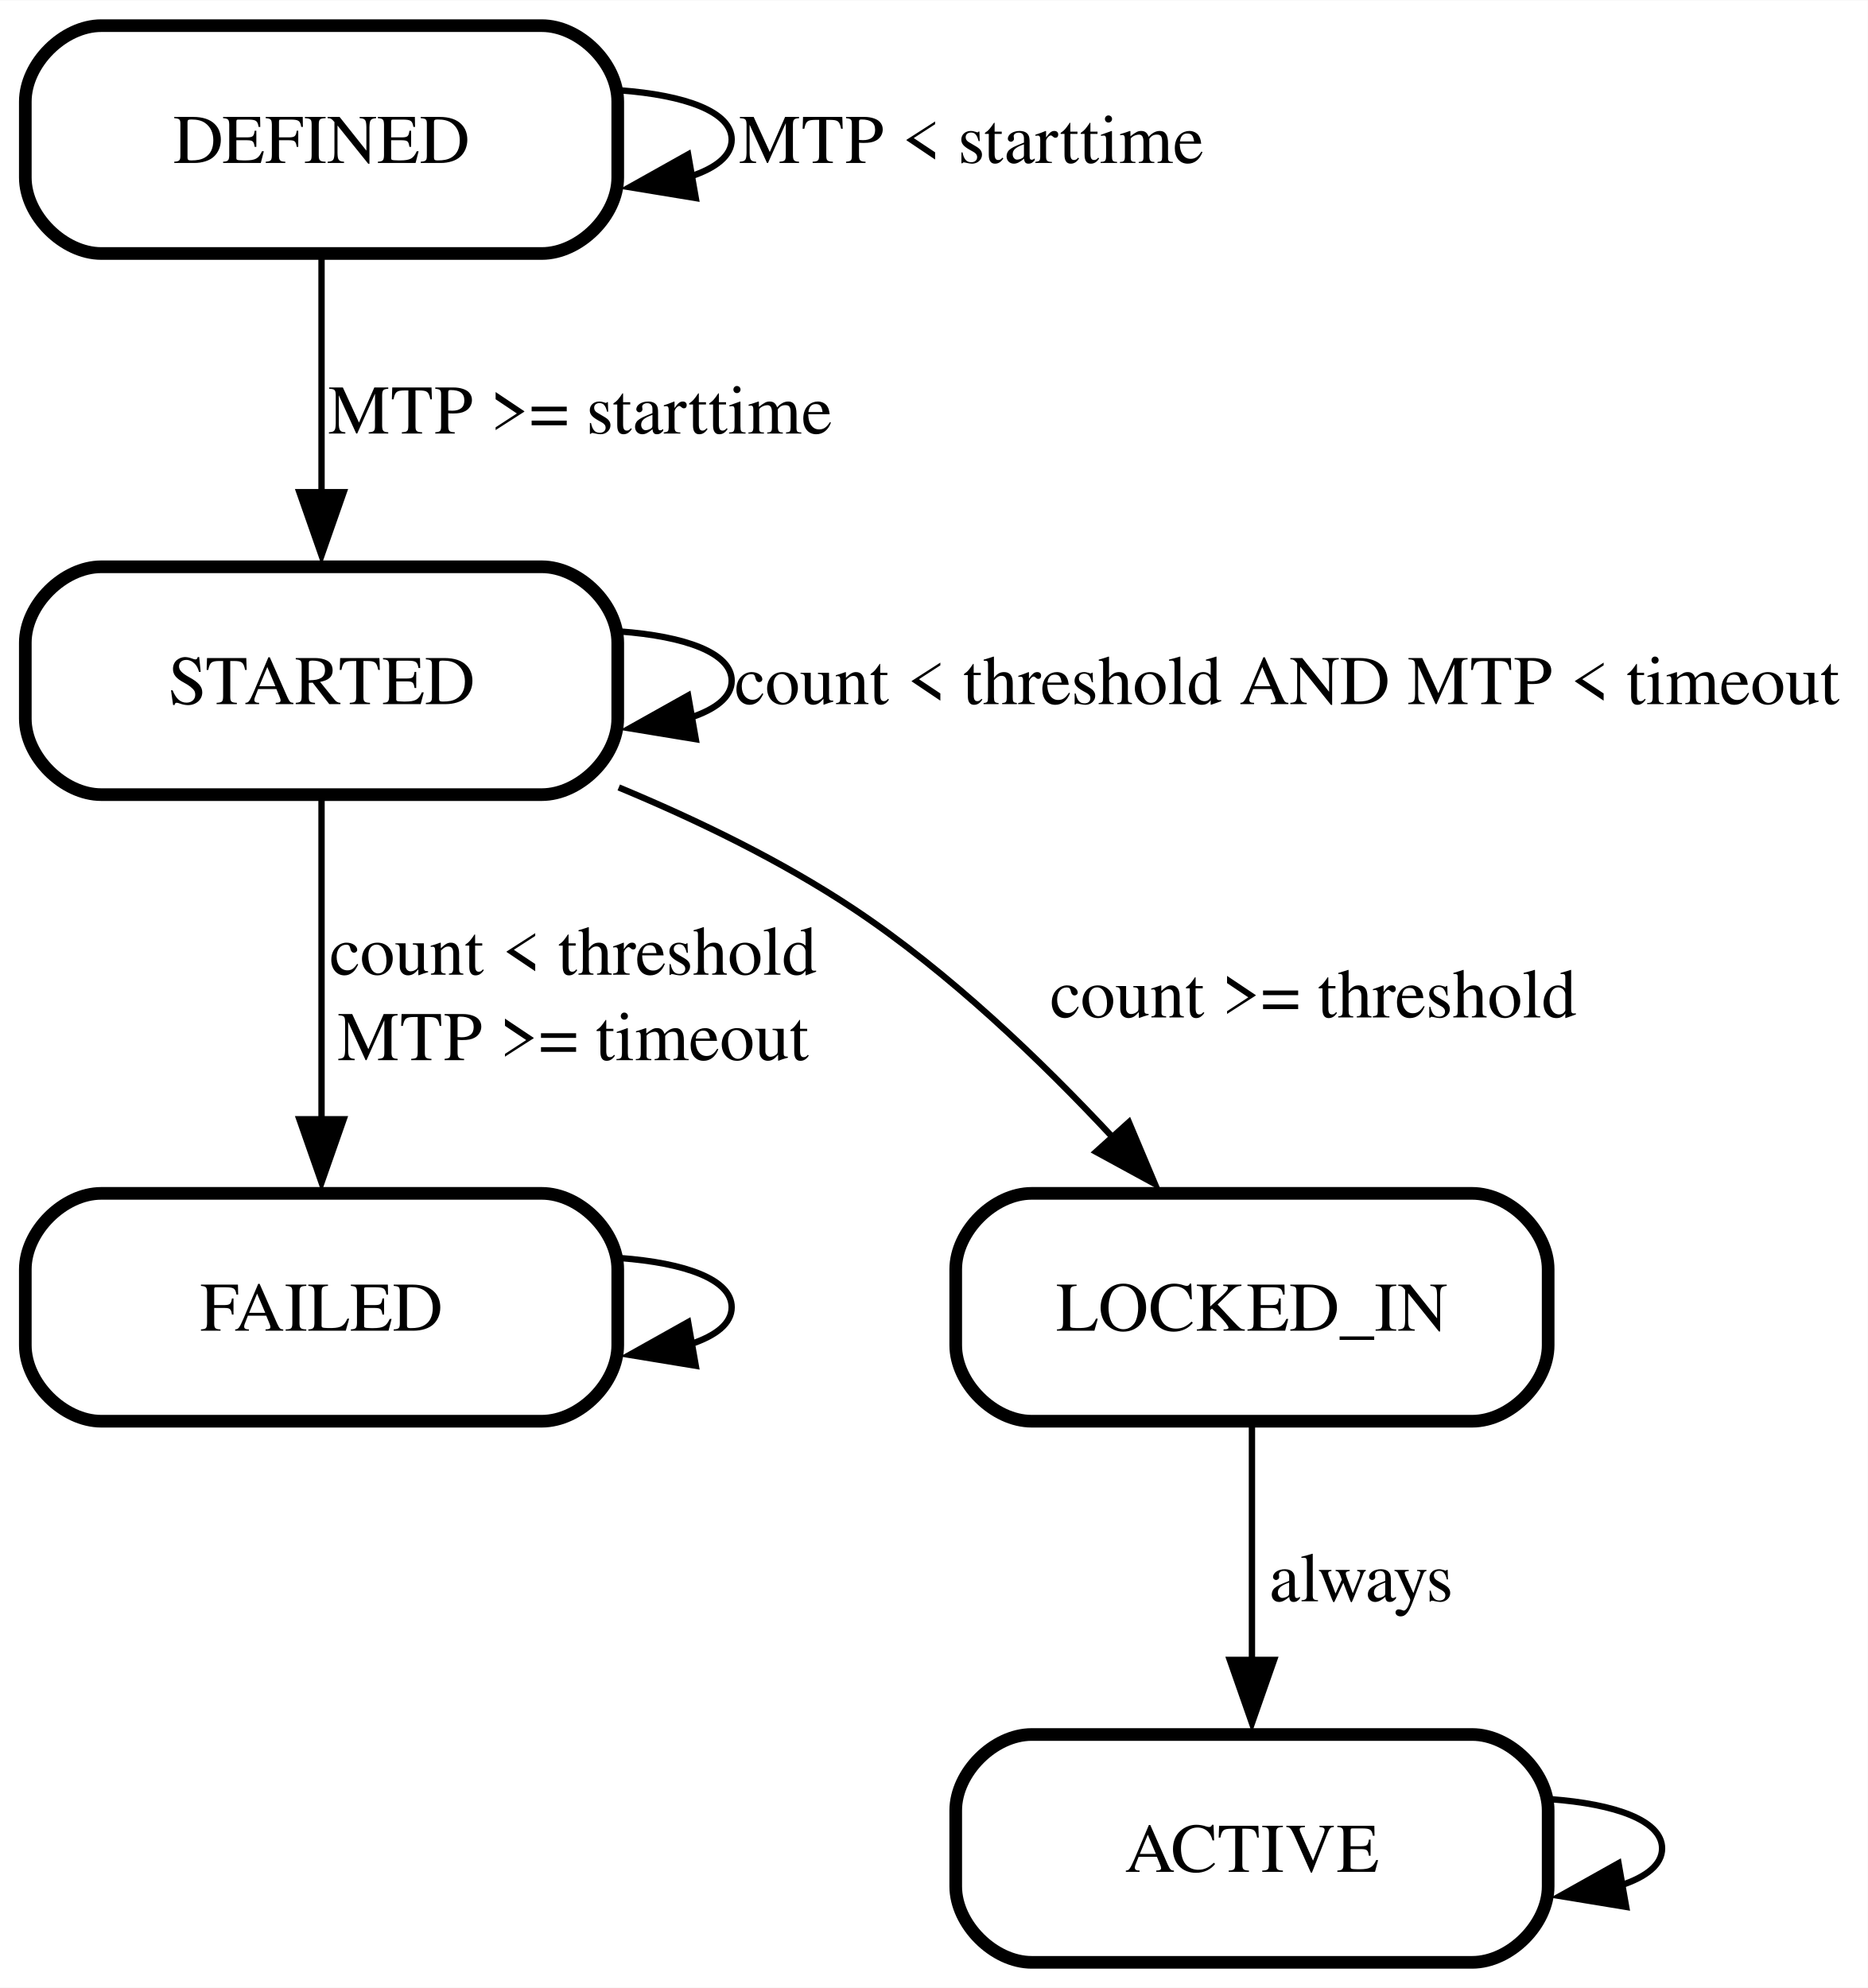
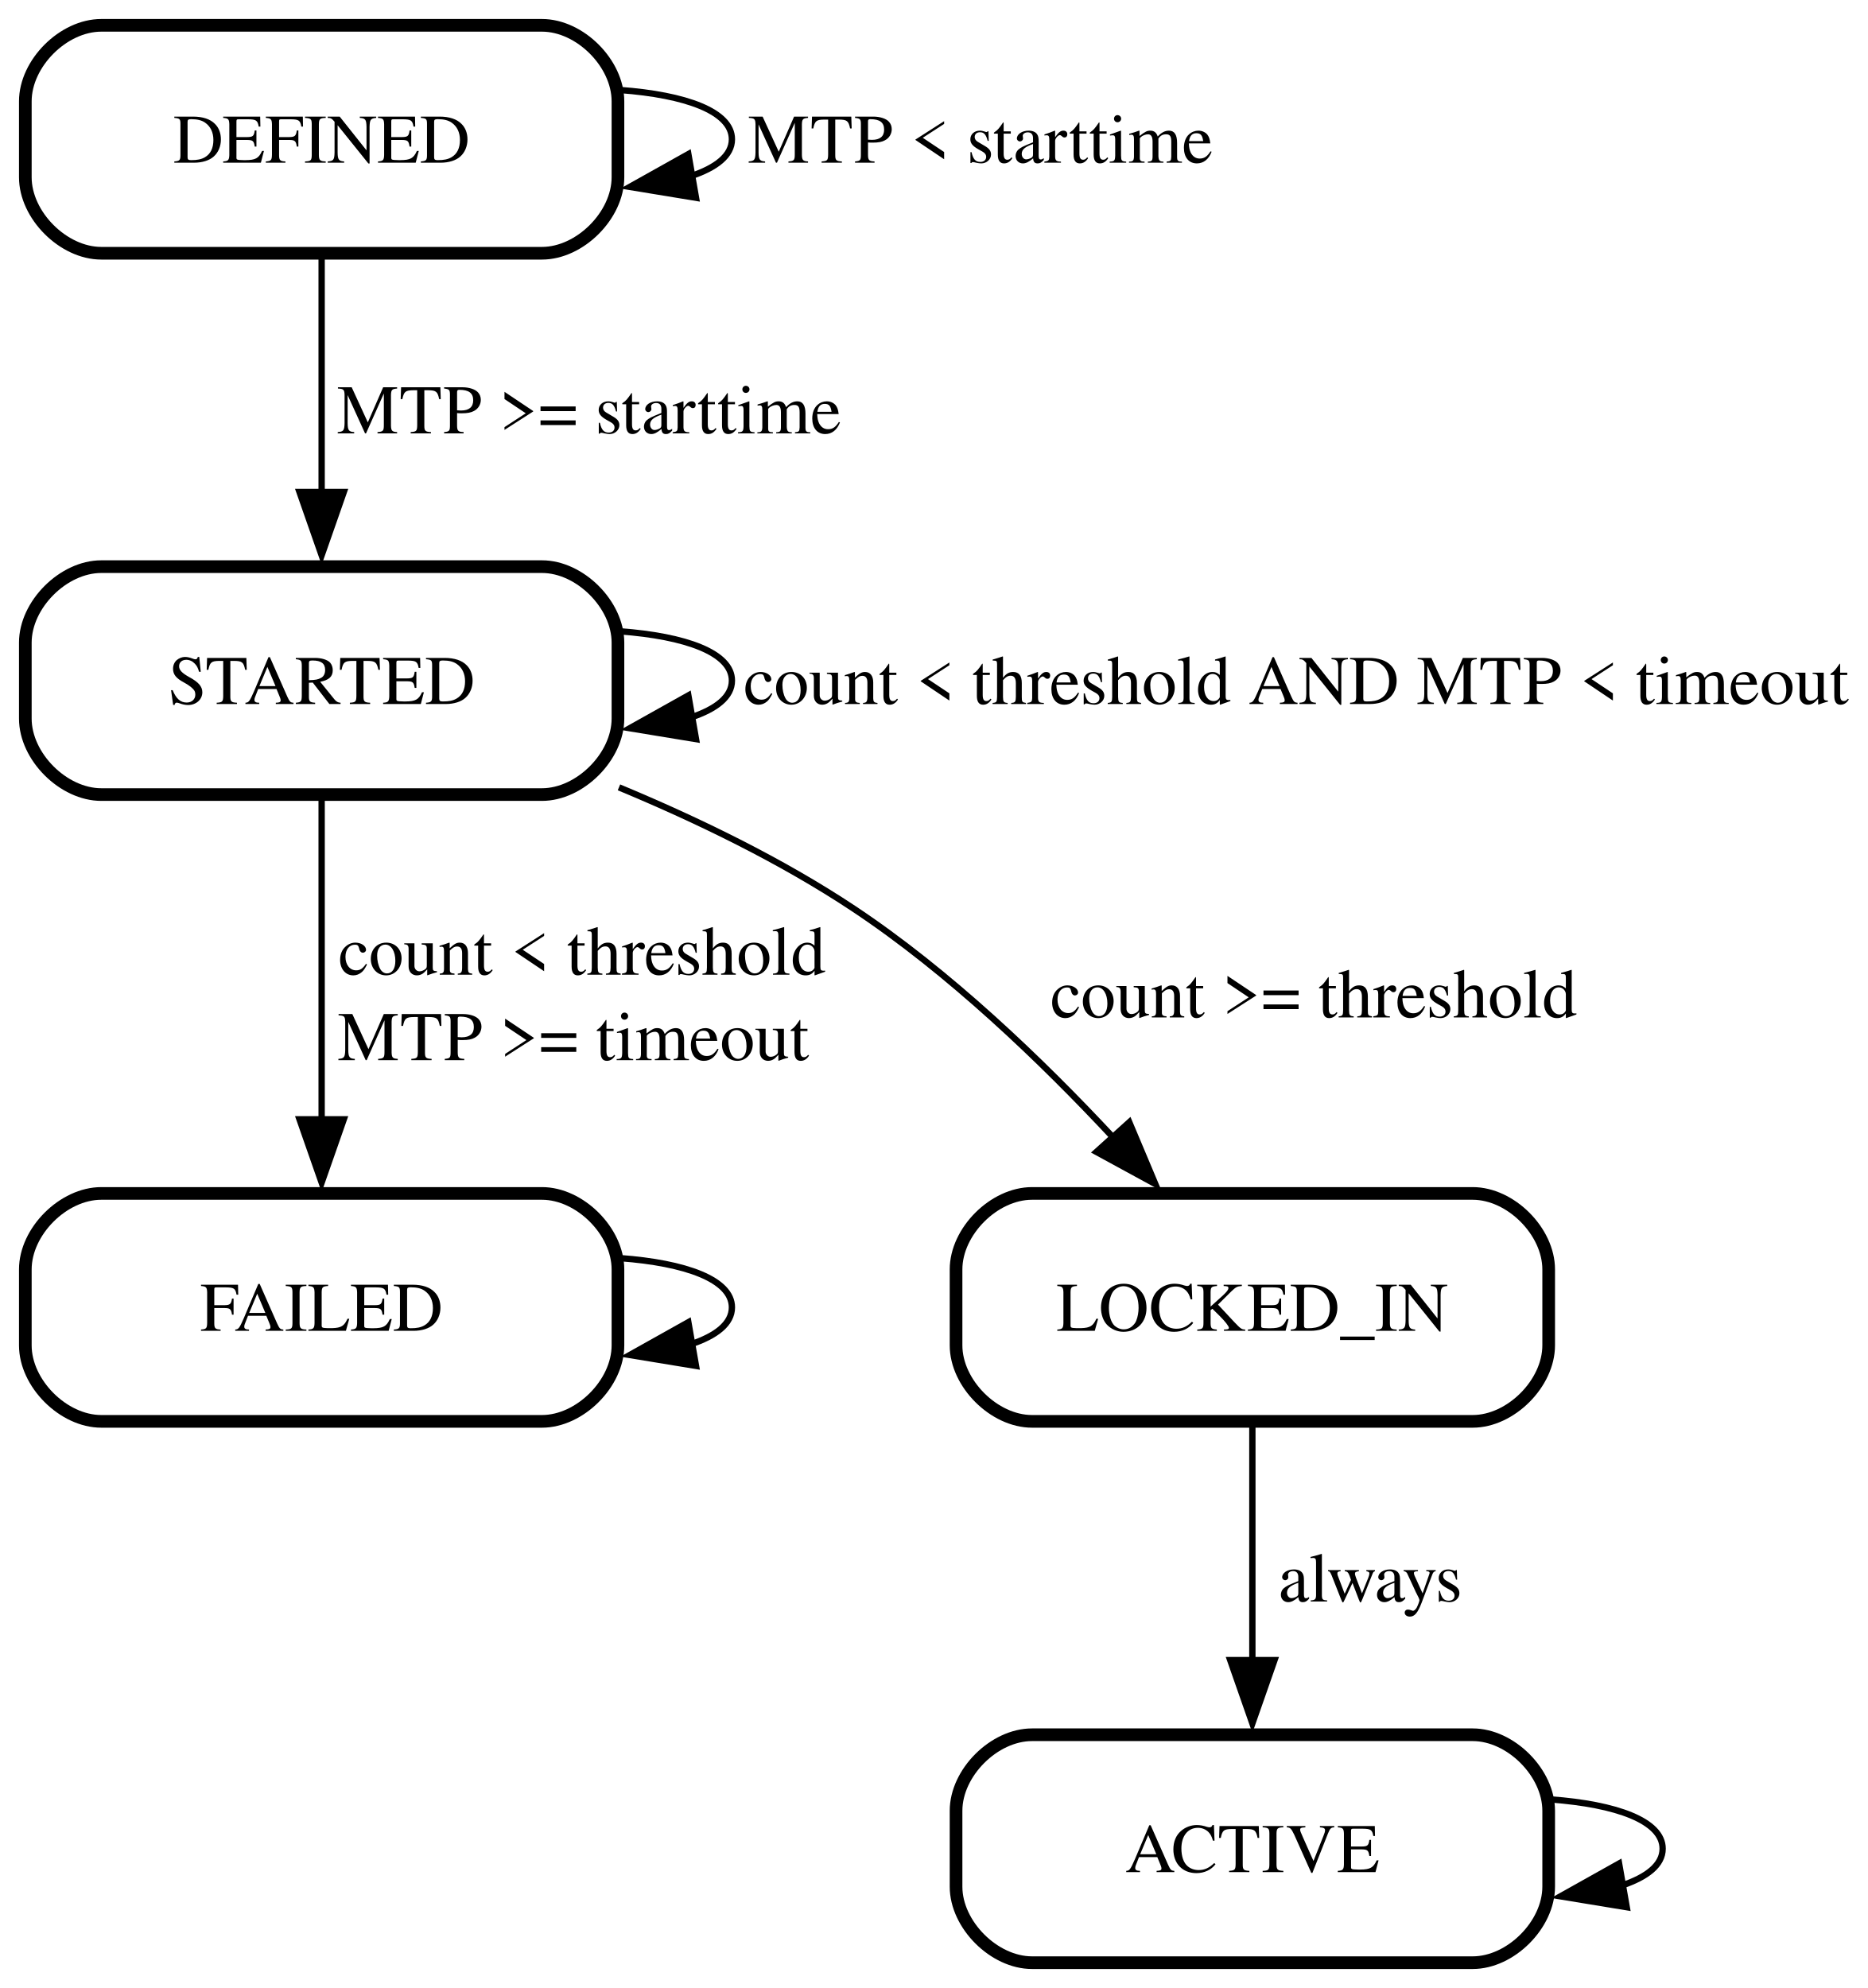
- <svg xmlns="http://www.w3.org/2000/svg" width="295pt" height="314pt" viewBox="0.00 0.00 295.10 314.00">
+ <svg xmlns="http://www.w3.org/2000/svg" width="295pt" height="314pt" viewBox="0.00 0.00 295.00 314.00">
  <g id="graph0" class="graph" transform="scale(1 1) rotate(0) translate(4 310)">
    <polygon fill="white" stroke="none" points="-4,4 -4,-310 291.1,-310 291.1,4 -4,4" />
    <g id="node1" class="node">
      <path fill="none" stroke="black" stroke-width="2" d="M81.6,-306C81.6,-306 12,-306 12,-306 6,-306 0,-300 0,-294 0,-294 0,-282 0,-282 0,-276 6,-270 12,-270 12,-270 81.6,-270 81.6,-270 87.6,-270 93.6,-276 93.6,-282 93.6,-282 93.6,-294 93.6,-294 93.6,-300 87.6,-306 81.6,-306" />
-       <text text-anchor="middle" x="46.8" y="-284.3" font-family="Times,serif" font-size="11.00">DEFINED</text>
+       <text xml:space="preserve" text-anchor="middle" x="46.8" y="-284.3" font-family="Times,serif" font-size="11.00">DEFINED</text>
    </g>
    <g id="edge6" class="edge">
      <path fill="none" stroke="black" d="M93.98,-295.78C104.19,-295.02 111.6,-292.43 111.6,-288 111.6,-285.44 109.12,-283.5 105.06,-282.16" />
      <polygon fill="black" stroke="black" points="105.93,-278.76 95.47,-280.48 104.72,-285.66 105.93,-278.76" />
-       <text text-anchor="middle" x="149.48" y="-284.3" font-family="Times,serif" font-size="11.00"> MTP &lt; starttime</text>
+       <text xml:space="preserve" text-anchor="middle" x="149.48" y="-284.3" font-family="Times,serif" font-size="11.00"> MTP &lt; starttime</text>
    </g>
    <g id="node2" class="node">
      <path fill="none" stroke="black" stroke-width="2" d="M81.6,-220.5C81.6,-220.5 12,-220.5 12,-220.5 6,-220.5 0,-214.5 0,-208.5 0,-208.5 0,-196.5 0,-196.5 0,-190.5 6,-184.5 12,-184.5 12,-184.5 81.6,-184.5 81.6,-184.5 87.6,-184.5 93.6,-190.5 93.6,-196.5 93.6,-196.5 93.6,-208.5 93.6,-208.5 93.6,-214.5 87.6,-220.5 81.6,-220.5" />
-       <text text-anchor="middle" x="46.8" y="-198.8" font-family="Times,serif" font-size="11.00">STARTED</text>
+       <text xml:space="preserve" text-anchor="middle" x="46.8" y="-198.8" font-family="Times,serif" font-size="11.00">STARTED</text>
    </g>
    <g id="edge1" class="edge">
      <path fill="none" stroke="black" d="M46.8,-269.7C46.8,-258.84 46.8,-244.57 46.8,-232.06" />
      <polygon fill="black" stroke="black" points="50.3,-232.29 46.8,-222.29 43.3,-232.29 50.3,-232.29" />
-       <text text-anchor="middle" x="87.68" y="-241.55" font-family="Times,serif" font-size="11.00"> MTP &gt;= starttime</text>
+       <text xml:space="preserve" text-anchor="middle" x="87.68" y="-241.55" font-family="Times,serif" font-size="11.00"> MTP &gt;= starttime</text>
    </g>
    <g id="edge7" class="edge">
      <path fill="none" stroke="black" d="M93.98,-210.28C104.19,-209.52 111.6,-206.93 111.6,-202.5 111.6,-199.94 109.12,-198 105.06,-196.66" />
      <polygon fill="black" stroke="black" points="105.93,-193.26 95.47,-194.98 104.72,-200.16 105.93,-193.26" />
-       <text text-anchor="middle" x="199.35" y="-198.8" font-family="Times,serif" font-size="11.00"> count &lt; threshold AND MTP &lt; timeout</text>
+       <text xml:space="preserve" text-anchor="middle" x="199.35" y="-198.8" font-family="Times,serif" font-size="11.00"> count &lt; threshold AND MTP &lt; timeout</text>
    </g>
    <g id="node3" class="node">
      <path fill="none" stroke="black" stroke-width="2" d="M81.6,-121.5C81.6,-121.5 12,-121.5 12,-121.5 6,-121.5 0,-115.5 0,-109.5 0,-109.5 0,-97.5 0,-97.5 0,-91.5 6,-85.5 12,-85.5 12,-85.5 81.6,-85.5 81.6,-85.5 87.6,-85.5 93.6,-91.5 93.6,-97.5 93.6,-97.5 93.6,-109.5 93.6,-109.5 93.6,-115.5 87.6,-121.5 81.6,-121.5" />
-       <text text-anchor="middle" x="46.8" y="-99.8" font-family="Times,serif" font-size="11.00">FAILED</text>
+       <text xml:space="preserve" text-anchor="middle" x="46.8" y="-99.8" font-family="Times,serif" font-size="11.00">FAILED</text>
    </g>
    <g id="edge2" class="edge">
      <path fill="none" stroke="black" d="M46.8,-184.16C46.8,-169.95 46.8,-149.56 46.8,-132.96" />
      <polygon fill="black" stroke="black" points="50.3,-133.21 46.8,-123.21 43.3,-133.21 50.3,-133.21" />
-       <text text-anchor="middle" x="86.55" y="-156.05" font-family="Times,serif" font-size="11.00"> count &lt; threshold</text>
-       <text text-anchor="middle" x="86.55" y="-142.55" font-family="Times,serif" font-size="11.00">MTP &gt;= timeout</text>
+       <text xml:space="preserve" text-anchor="middle" x="86.55" y="-156.05" font-family="Times,serif" font-size="11.00"> count &lt; threshold</text>
+       <text xml:space="preserve" text-anchor="middle" x="86.55" y="-142.55" font-family="Times,serif" font-size="11.00">MTP &gt;= timeout</text>
    </g>
    <g id="node4" class="node">
      <path fill="none" stroke="black" stroke-width="2" d="M228.6,-121.5C228.6,-121.5 159,-121.5 159,-121.5 153,-121.5 147,-115.5 147,-109.5 147,-109.5 147,-97.5 147,-97.5 147,-91.5 153,-85.5 159,-85.5 159,-85.5 228.6,-85.5 228.6,-85.5 234.6,-85.5 240.6,-91.5 240.6,-97.5 240.6,-97.5 240.6,-109.5 240.6,-109.5 240.6,-115.5 234.6,-121.5 228.6,-121.5" />
-       <text text-anchor="middle" x="193.8" y="-99.8" font-family="Times,serif" font-size="11.00">LOCKED_IN</text>
+       <text xml:space="preserve" text-anchor="middle" x="193.8" y="-99.8" font-family="Times,serif" font-size="11.00">LOCKED_IN</text>
    </g>
    <g id="edge4" class="edge">
      <path fill="none" stroke="black" d="M93.76,-185.64C106.29,-180.43 119.48,-174.02 130.8,-166.5 145.92,-156.46 160.52,-142.46 171.85,-130.3" />
      <polygon fill="black" stroke="black" points="174.36,-132.75 178.47,-122.99 169.17,-128.06 174.36,-132.75" />
-       <text text-anchor="middle" x="203.49" y="-149.3" font-family="Times,serif" font-size="11.00">count &gt;= threshold</text>
+       <text xml:space="preserve" text-anchor="middle" x="203.49" y="-149.3" font-family="Times,serif" font-size="11.00">count &gt;= threshold</text>
    </g>
    <g id="edge9" class="edge">
      <path fill="none" stroke="black" d="M93.98,-111.28C104.19,-110.52 111.6,-107.93 111.6,-103.5 111.6,-100.94 109.12,-99 105.06,-97.66" />
      <polygon fill="black" stroke="black" points="105.93,-94.26 95.47,-95.98 104.72,-101.16 105.93,-94.26" />
    </g>
    <g id="node5" class="node">
      <path fill="none" stroke="black" stroke-width="2" d="M228.6,-36C228.6,-36 159,-36 159,-36 153,-36 147,-30 147,-24 147,-24 147,-12 147,-12 147,-6 153,0 159,0 159,0 228.6,0 228.6,0 234.6,0 240.6,-6 240.6,-12 240.6,-12 240.6,-24 240.6,-24 240.6,-30 234.6,-36 228.6,-36" />
-       <text text-anchor="middle" x="193.8" y="-14.3" font-family="Times,serif" font-size="11.00">ACTIVE</text>
+       <text xml:space="preserve" text-anchor="middle" x="193.8" y="-14.3" font-family="Times,serif" font-size="11.00">ACTIVE</text>
    </g>
    <g id="edge3" class="edge">
      <path fill="none" stroke="black" d="M193.8,-85.2C193.8,-74.34 193.8,-60.07 193.8,-47.56" />
      <polygon fill="black" stroke="black" points="197.3,-47.79 193.8,-37.79 190.3,-47.79 197.3,-47.79" />
-       <text text-anchor="middle" x="211.05" y="-57.05" font-family="Times,serif" font-size="11.00"> always</text>
+       <text xml:space="preserve" text-anchor="middle" x="211.05" y="-57.05" font-family="Times,serif" font-size="11.00"> always</text>
    </g>
    <g id="edge8" class="edge">
      <path fill="none" stroke="black" d="M240.98,-25.78C251.19,-25.02 258.6,-22.43 258.6,-18 258.6,-15.44 256.12,-13.5 252.06,-12.16" />
      <polygon fill="black" stroke="black" points="252.93,-8.76 242.47,-10.48 251.72,-15.66 252.93,-8.76" />
    </g>
  </g>
</svg>
